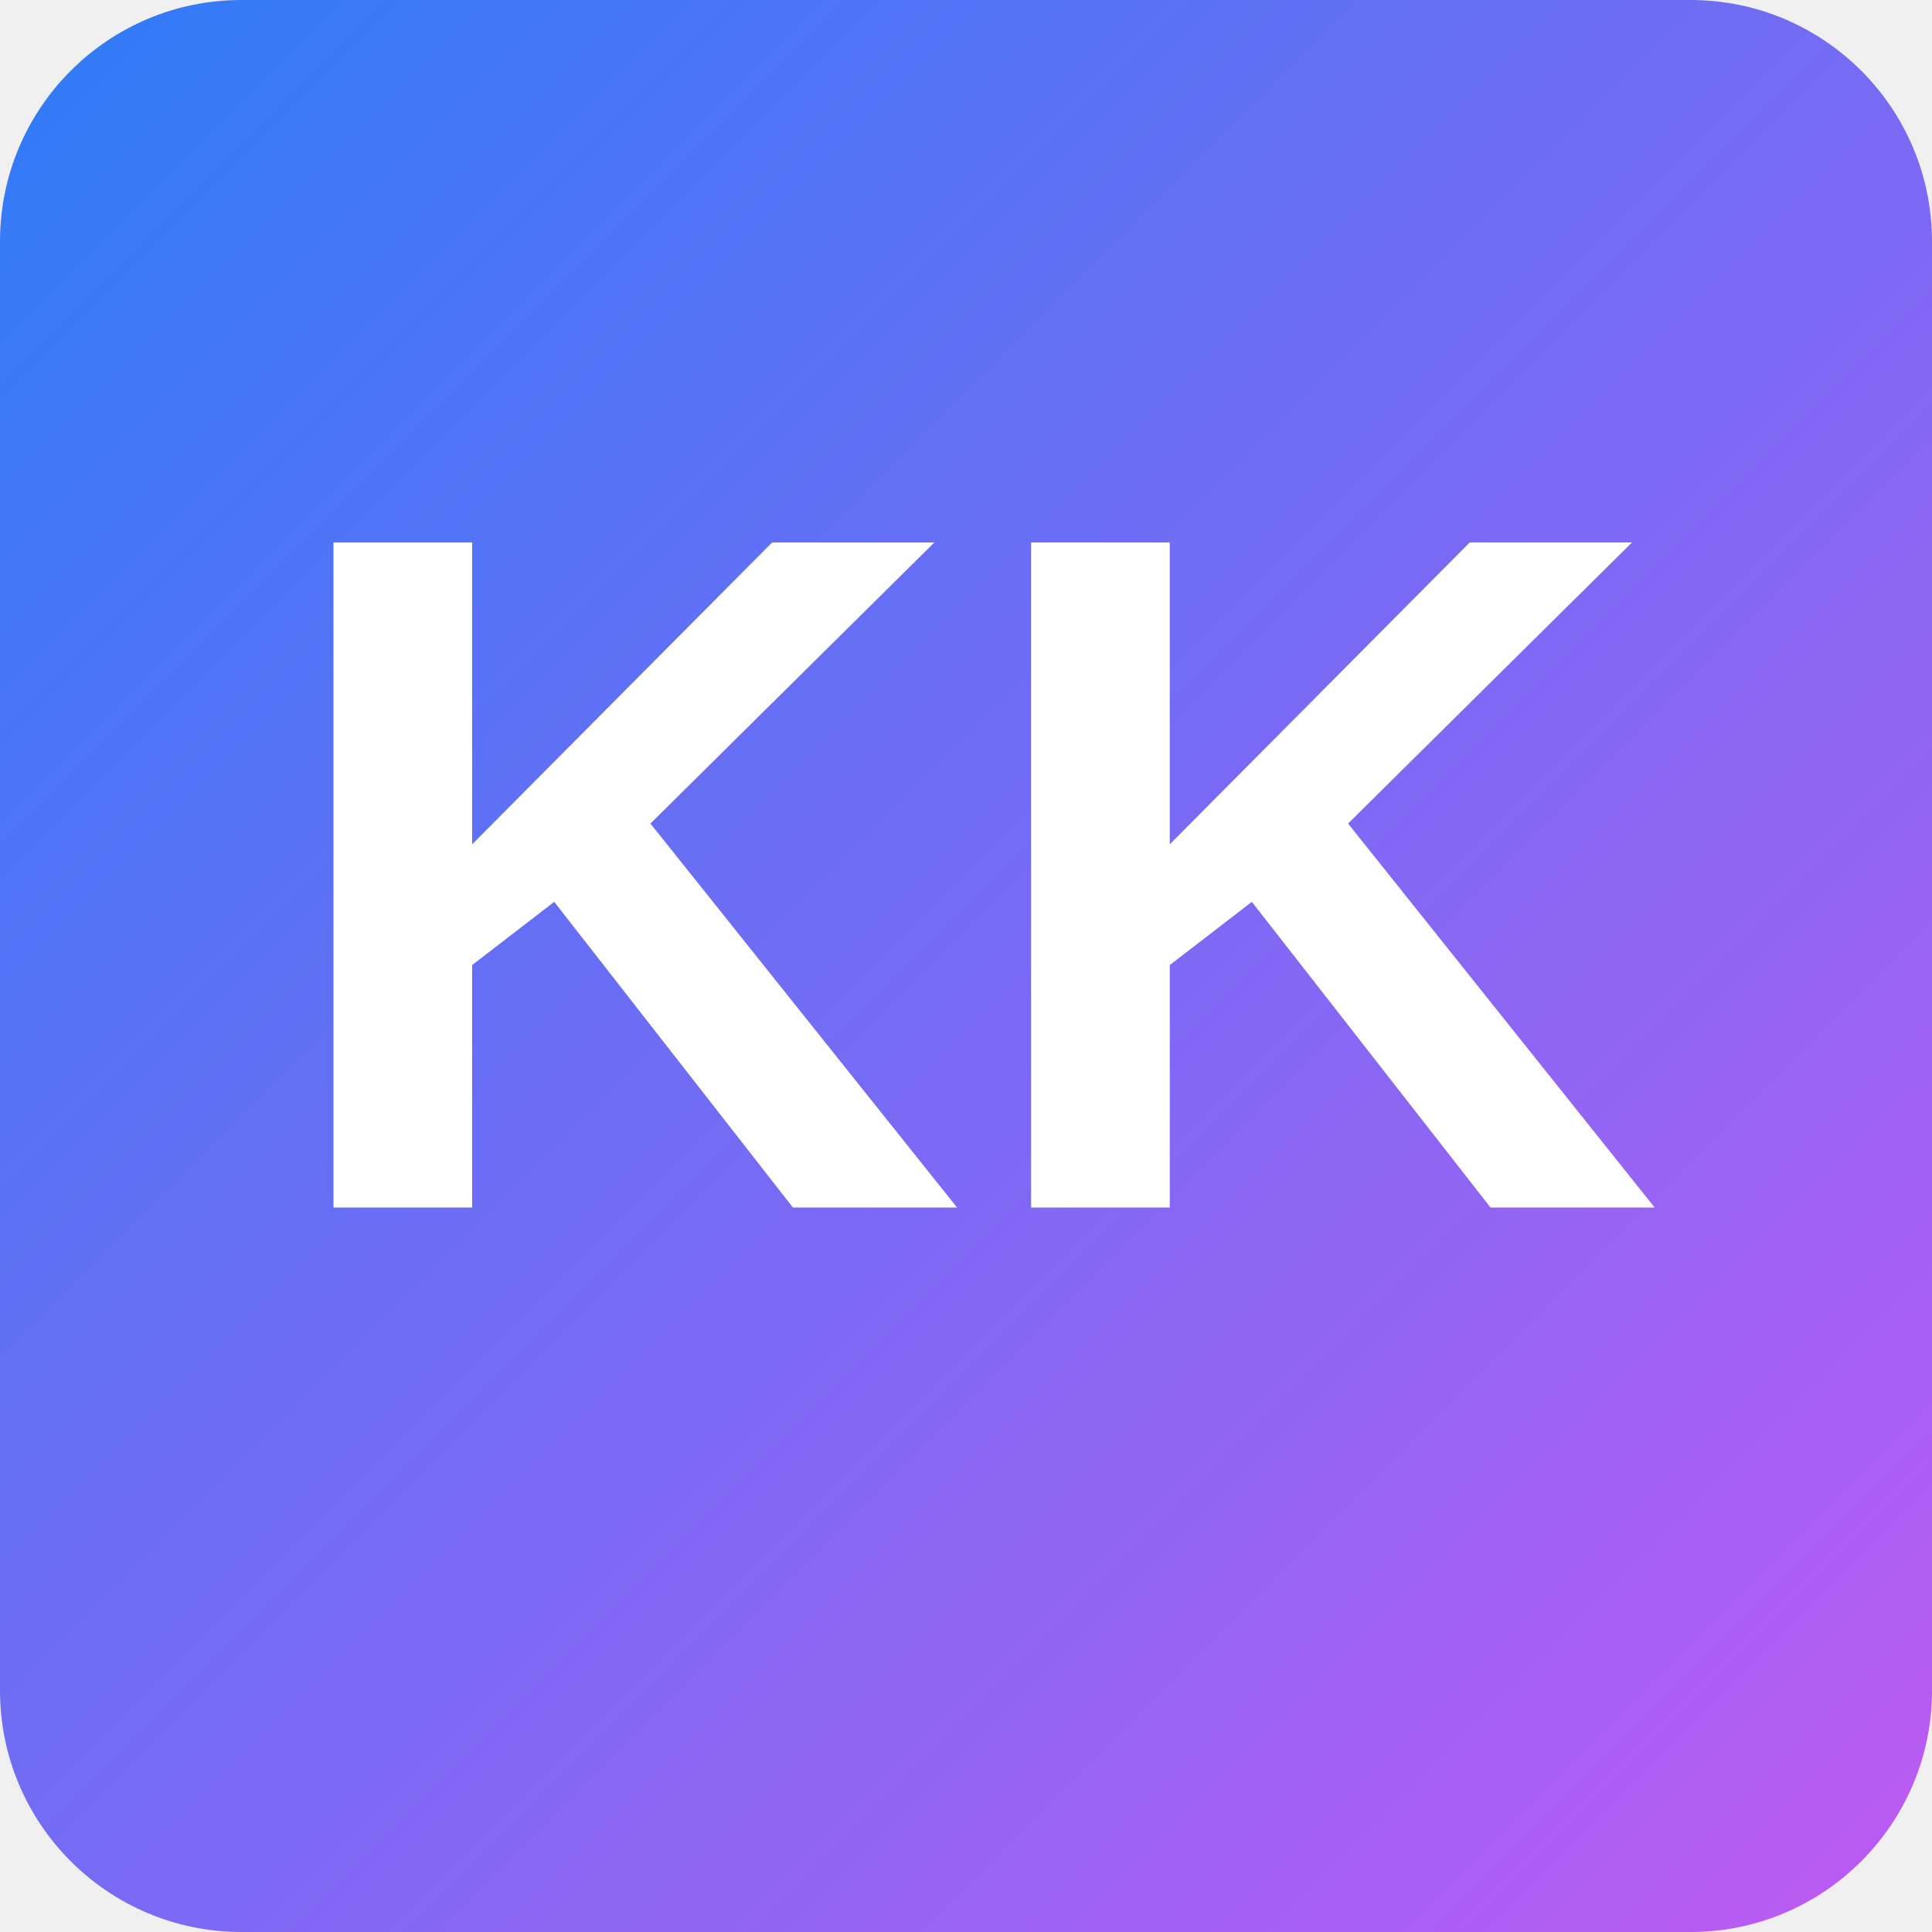
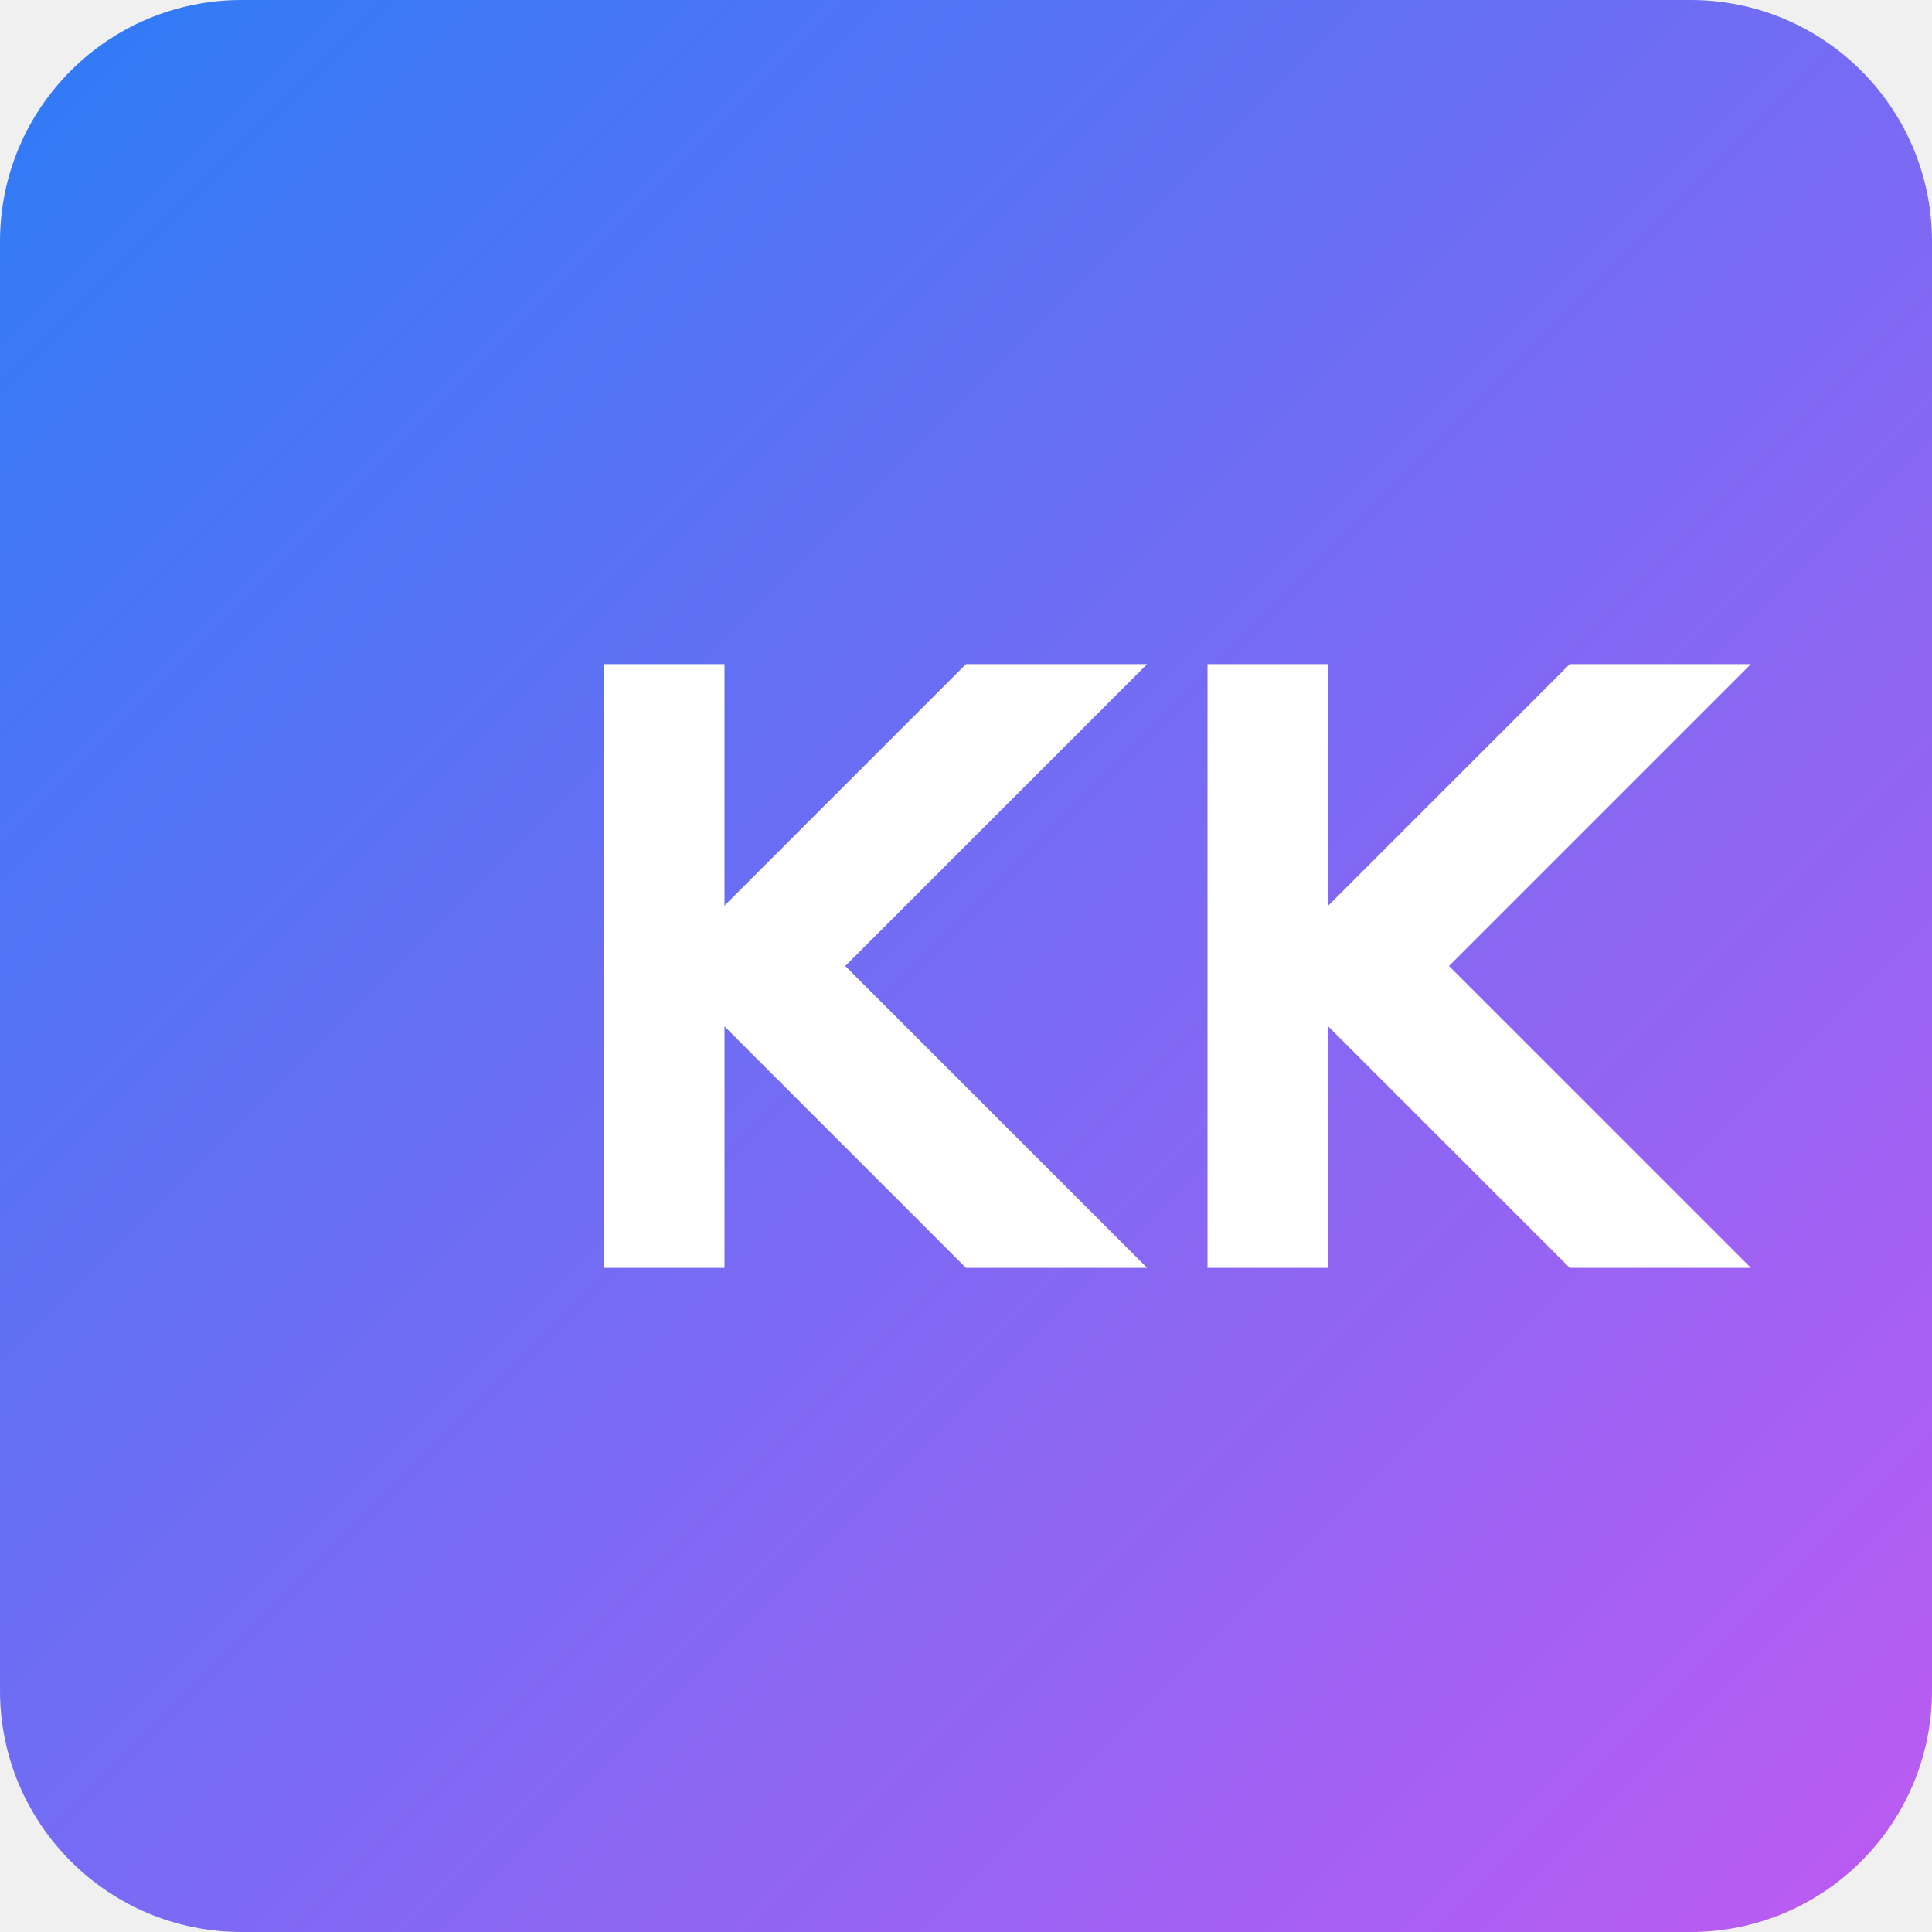
<svg xmlns="http://www.w3.org/2000/svg" width="32" height="32" viewBox="0 0 32 32">
  <defs>
    <linearGradient id="gradient" x1="0%" y1="0%" x2="100%" y2="100%">
      <stop offset="0%" stop-color="#2D7CF6" />
      <stop offset="100%" stop-color="#BF5AF2" />
    </linearGradient>
  </defs>
  <rect width="32" height="32" rx="4" fill="url(#gradient)" />
-   <g fill="white" font-family="Arial, sans-serif" font-weight="bold" font-size="16" text-anchor="middle">
-     <text x="16" y="20">KK</text>
-   </g>
+   <path d="M10 11v10h2v-4l4 4h3l-5-5 5-5h-3l-4 4v-4z" fill="white" />
+   <path d="M20 11v10h2v-4l4 4h3l-5-5 5-5h-3l-4 4v-4z" fill="white" />
</svg>
